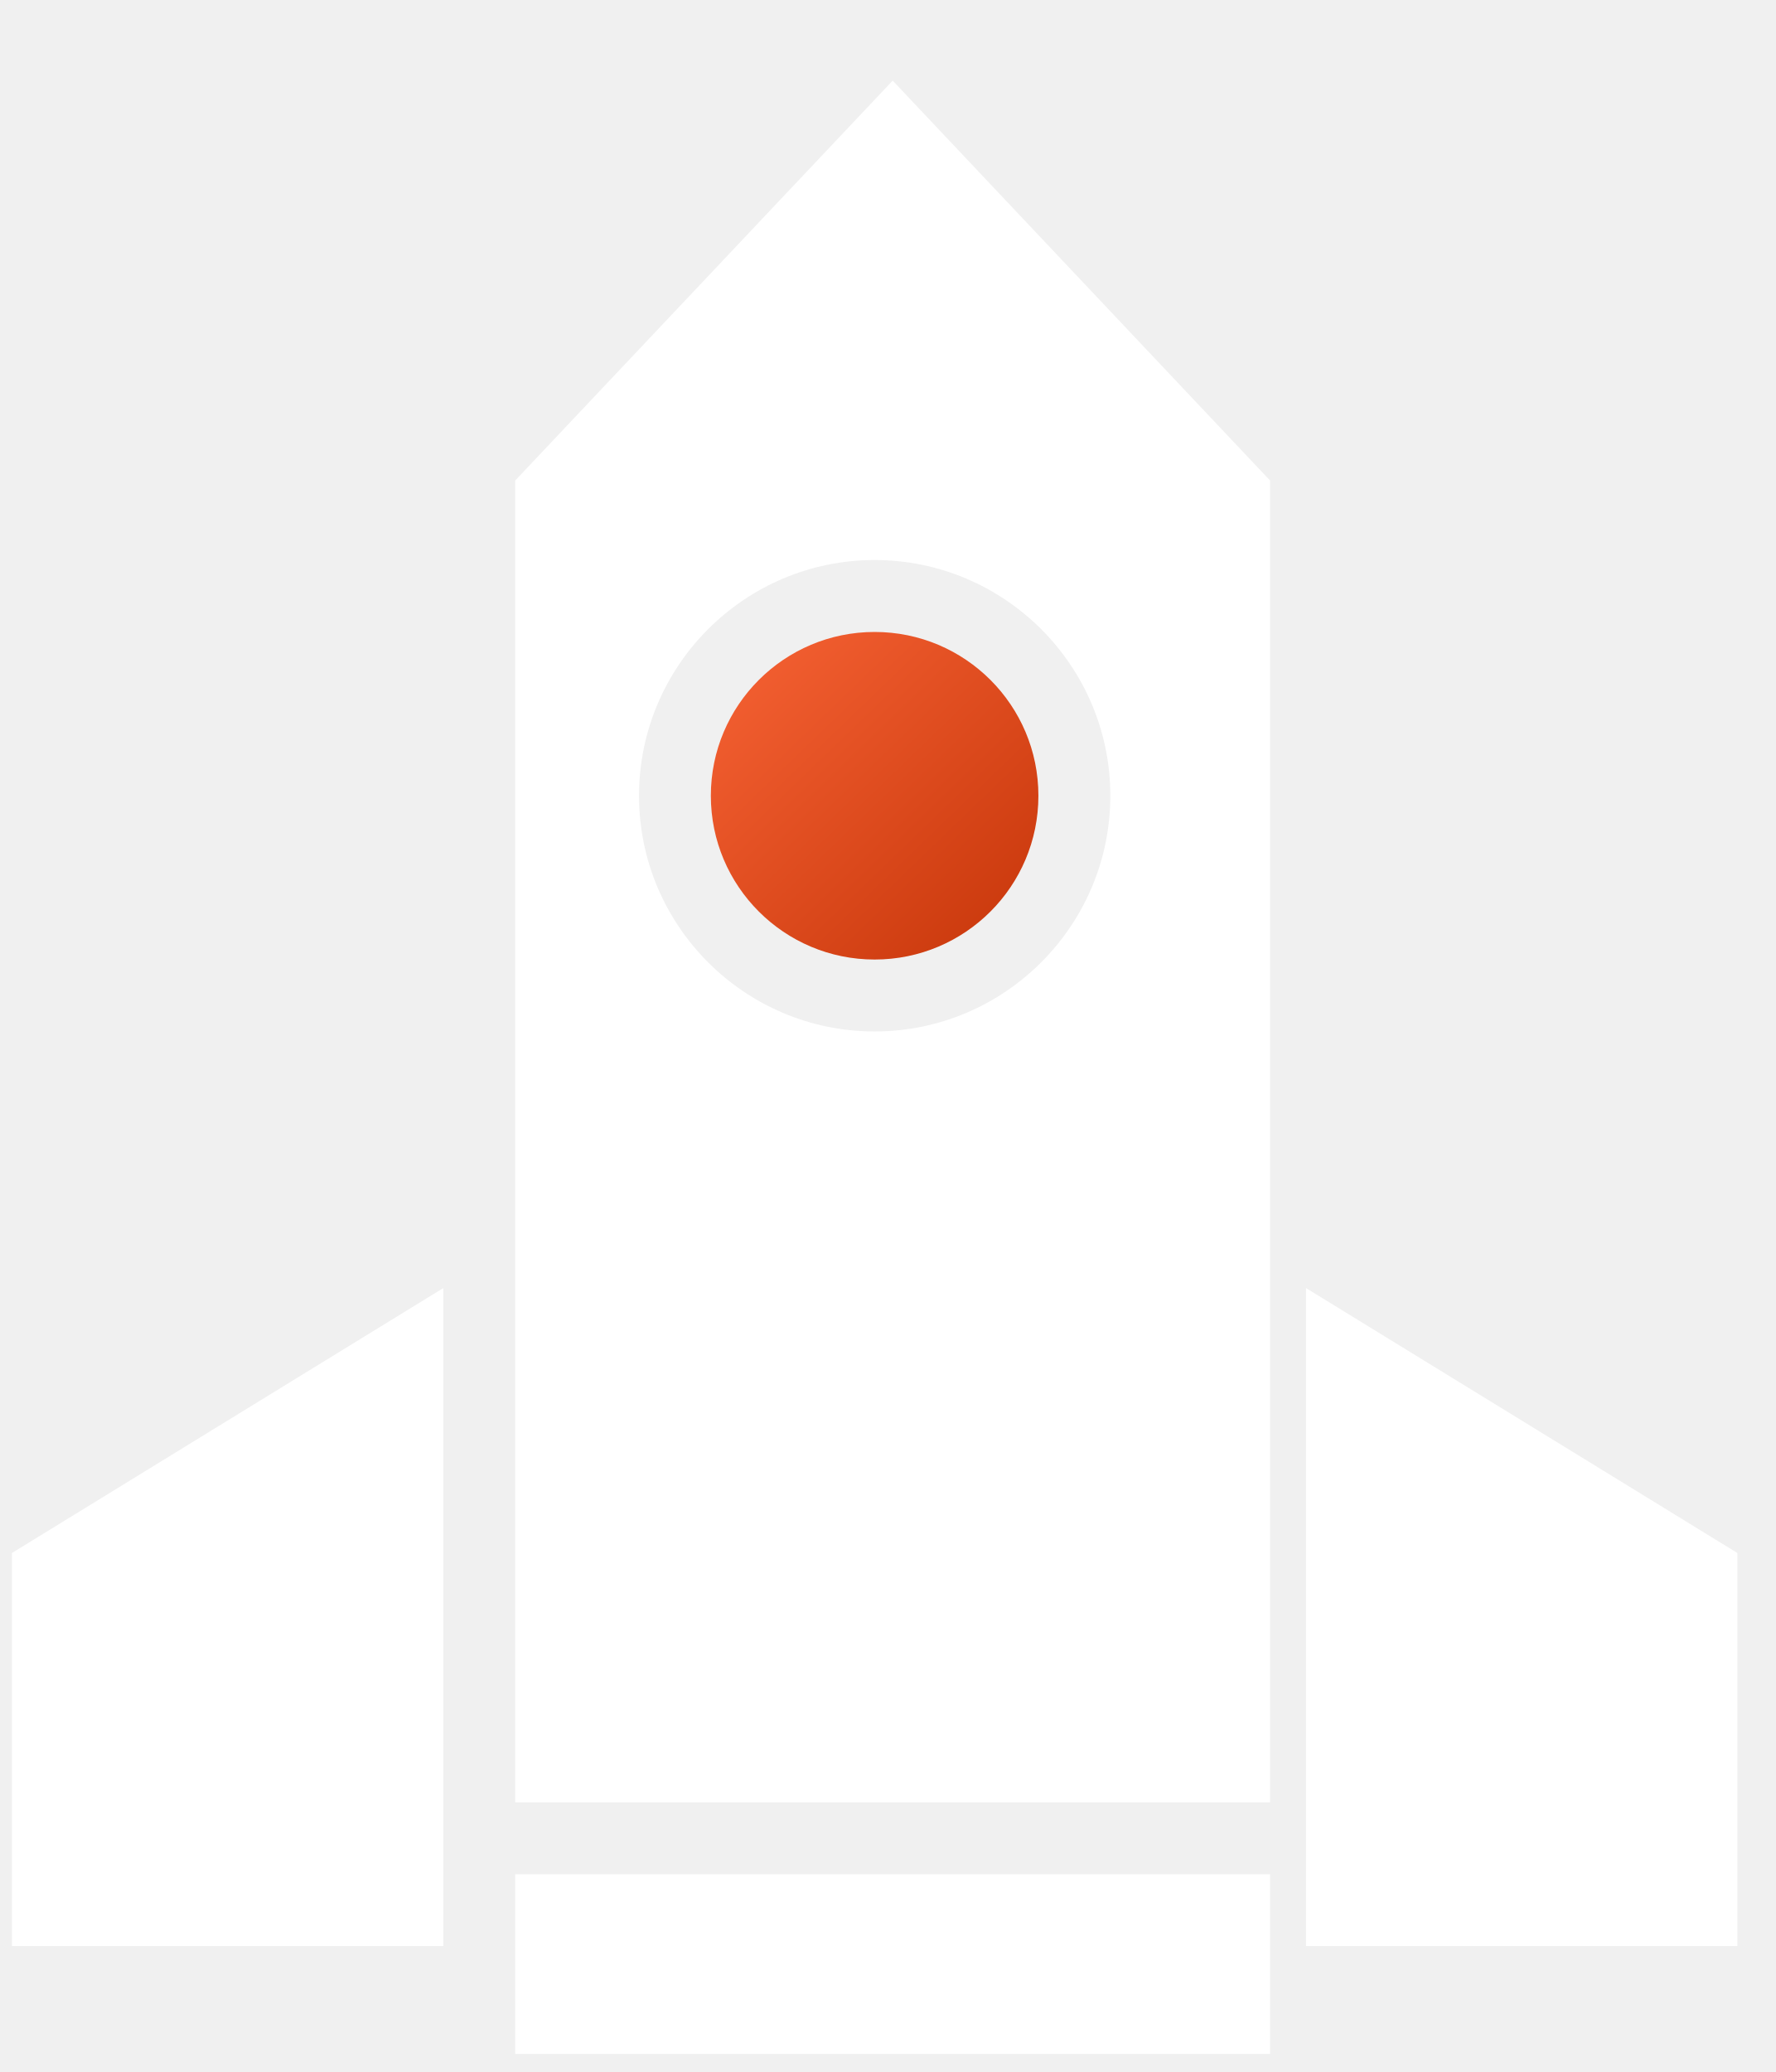
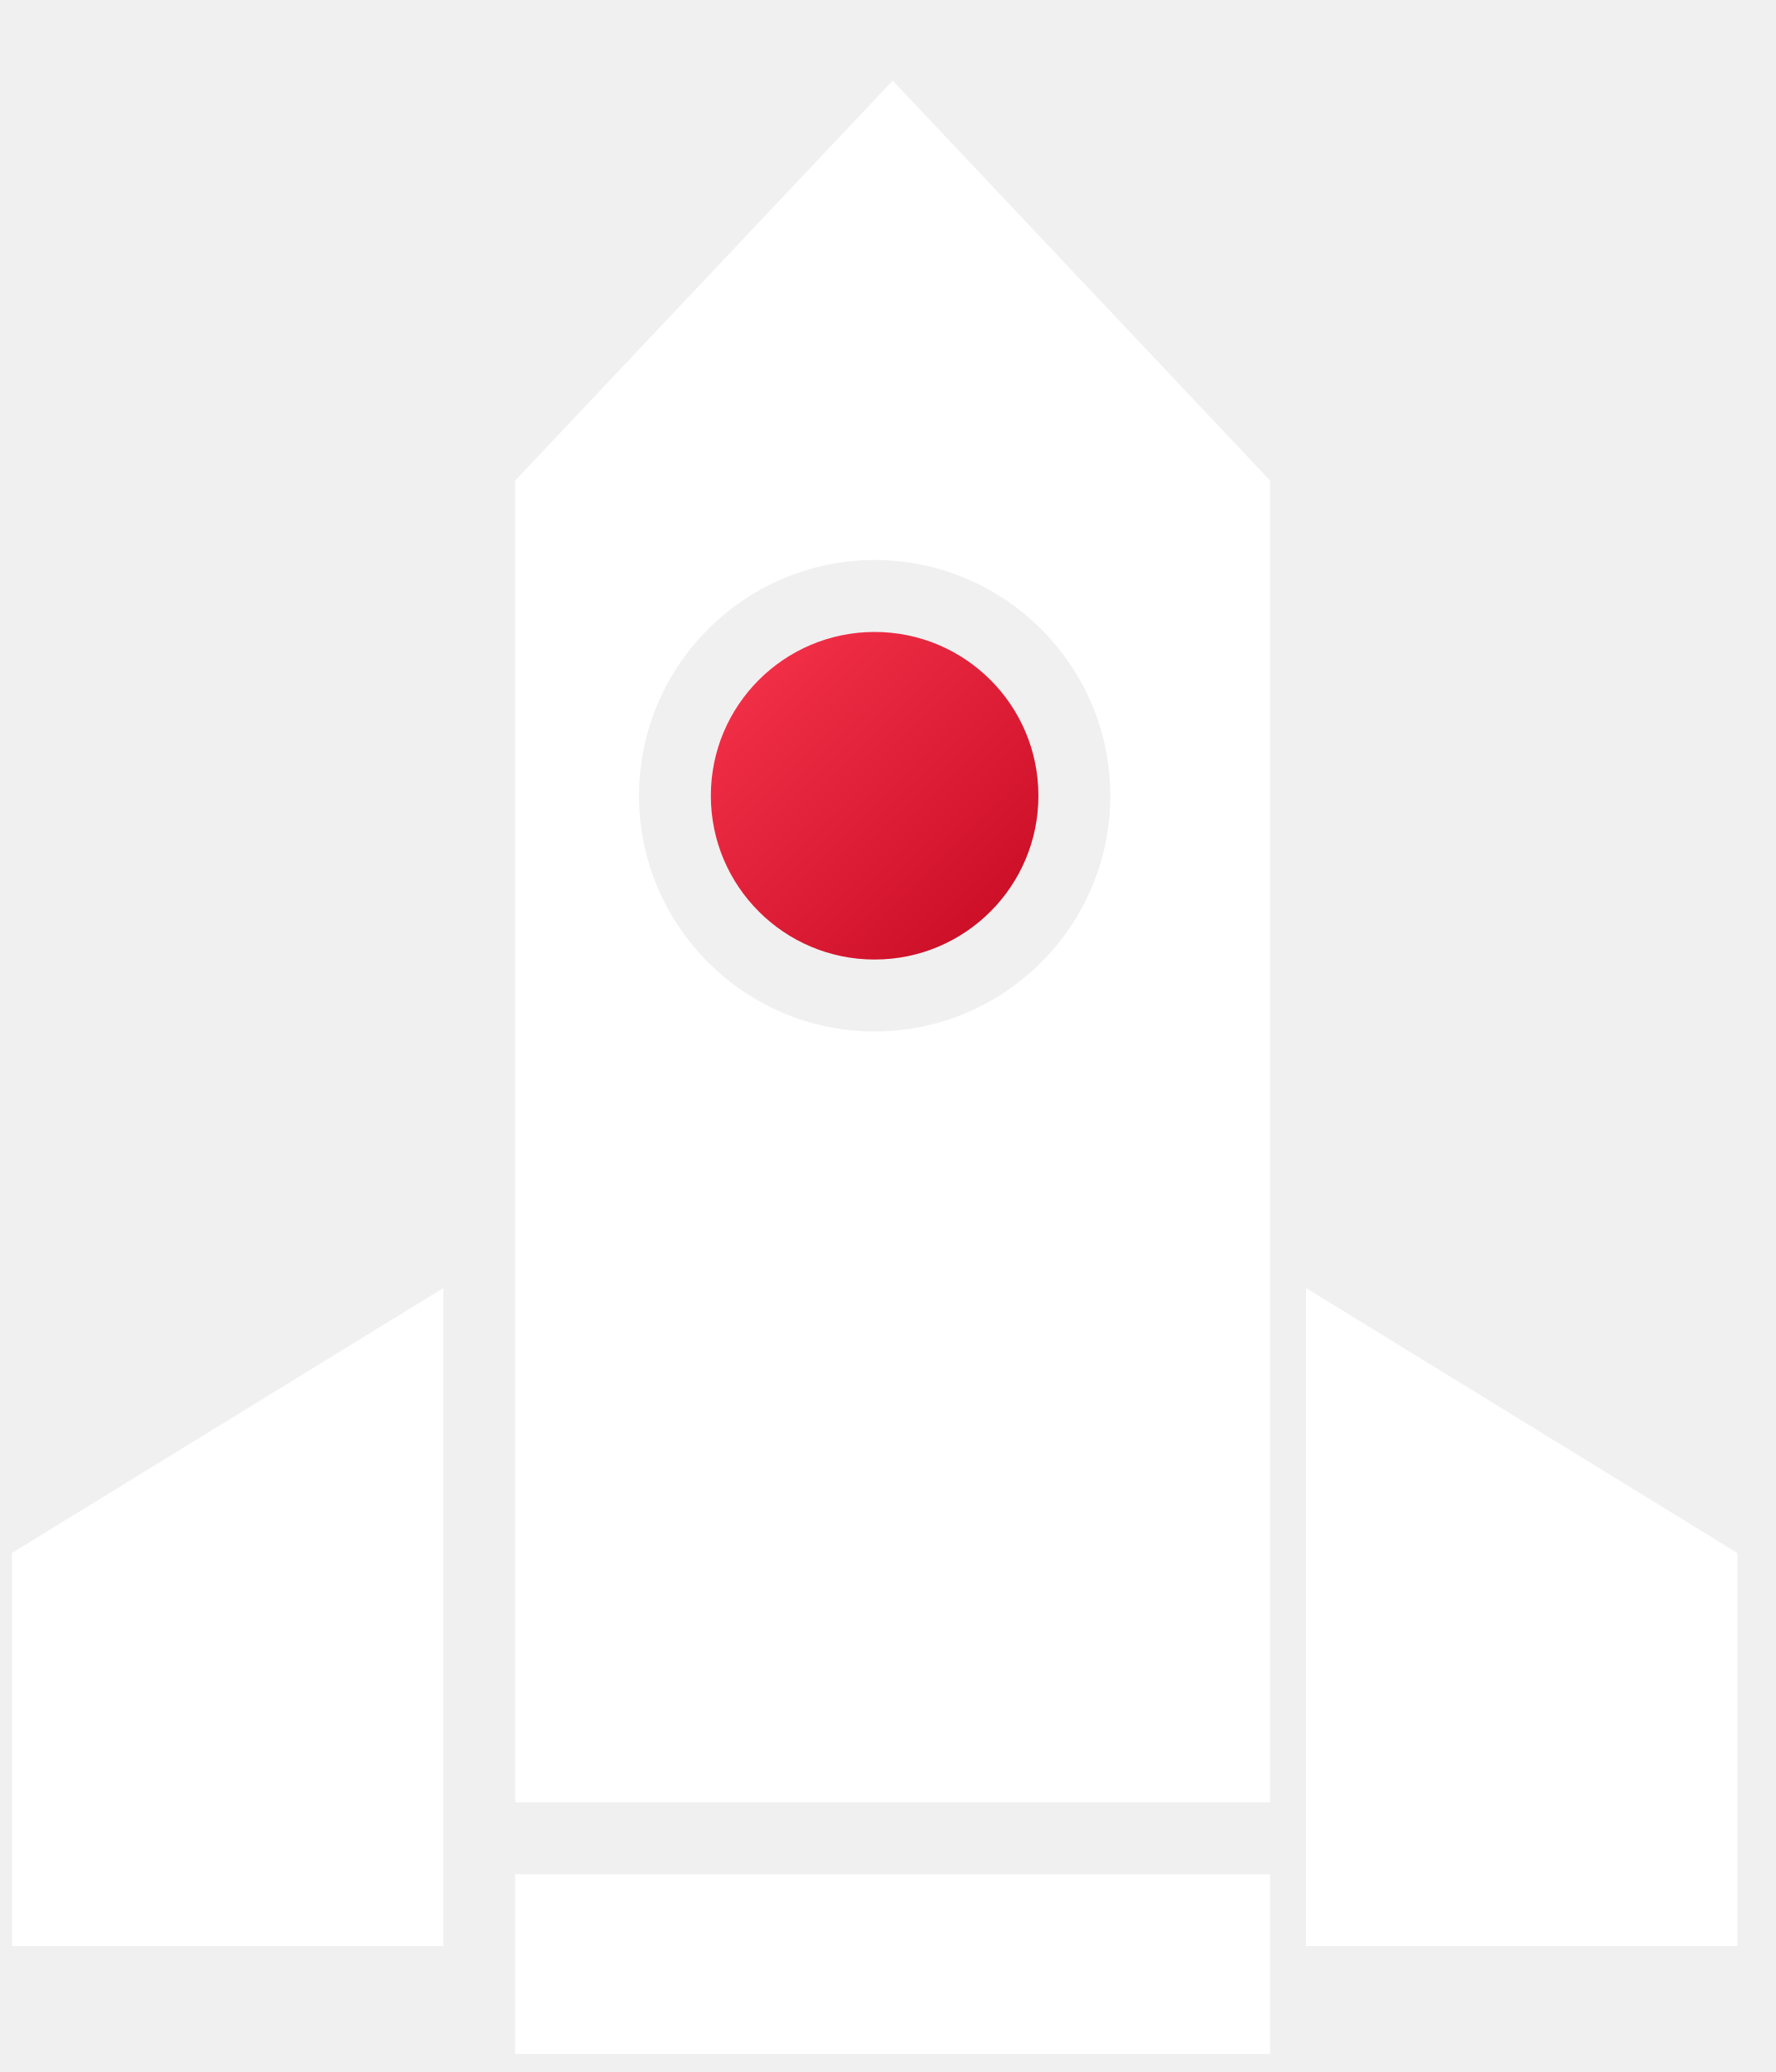
<svg xmlns="http://www.w3.org/2000/svg" width="18" height="21" viewBox="0 0 18 21" fill="none">
  <path d="M8.865 9.725C9.782 9.725 10.525 8.982 10.525 8.065C10.525 7.148 9.782 6.405 8.865 6.405C7.949 6.405 7.205 7.148 7.205 8.065C7.205 8.982 7.949 9.725 8.865 9.725Z" fill="url(#paint0_linear_117_320)" />
  <path d="M5.222 18.996H12.873V20.817H5.222V18.996Z" fill="white" />
  <path d="M12.873 4.87L9.048 0.817L5.222 4.87V18.267H12.873V4.87ZM8.865 10.454C7.548 10.454 6.477 9.382 6.477 8.065C6.477 6.748 7.548 5.676 8.865 5.676C10.182 5.676 11.254 6.748 11.254 8.065C11.254 9.382 10.182 10.454 8.865 10.454Z" fill="white" />
  <path d="M13.238 19.724H17.61V15.74L13.238 13.055V19.724Z" fill="white" />
  <path d="M4.493 13.055L0.121 15.74V19.724H4.493V13.055Z" fill="white" />
  <defs>
    <linearGradient id="paint0_linear_117_320" x1="7.351" y1="6.446" x2="10.383" y2="9.59" gradientUnits="userSpaceOnUse">
-       <stop stop-color="#F66234" />
-       <stop offset="1" stop-color="#C8370B" />
+       <stop stop-color="#f6344c" />
+       <stop offset="1" stop-color="#c80b23" />
    </linearGradient>
  </defs>
</svg>
